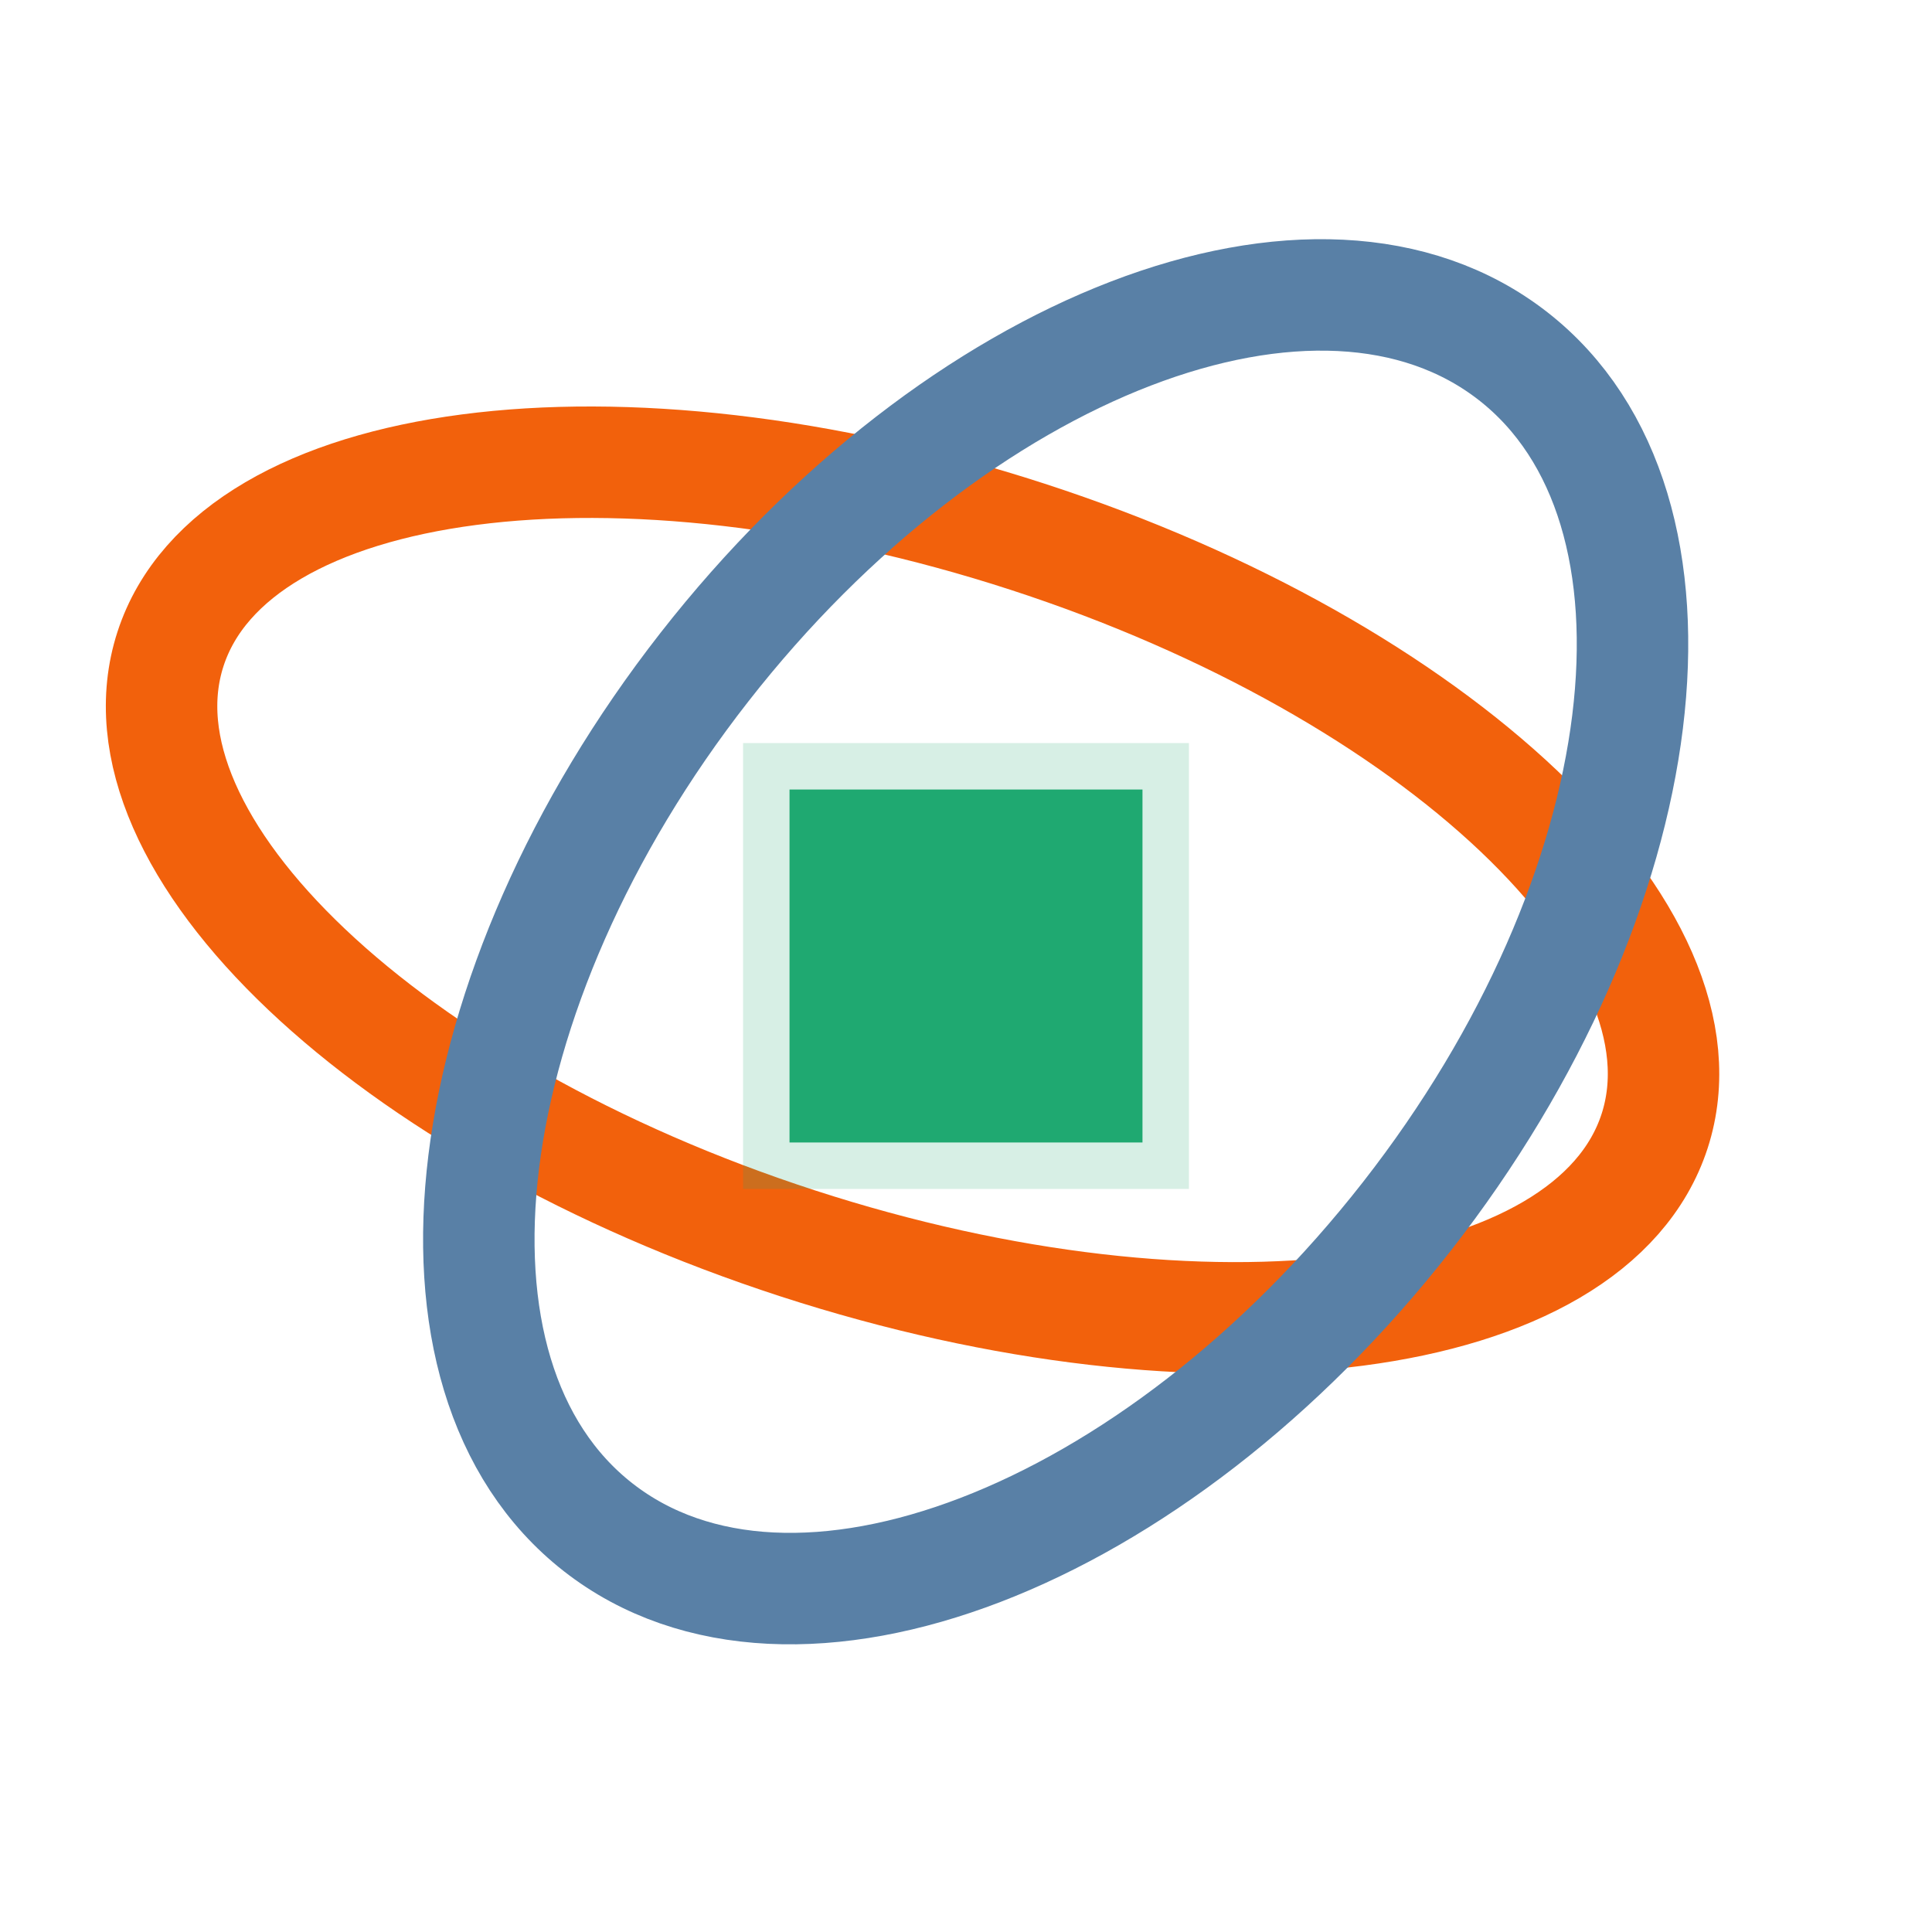
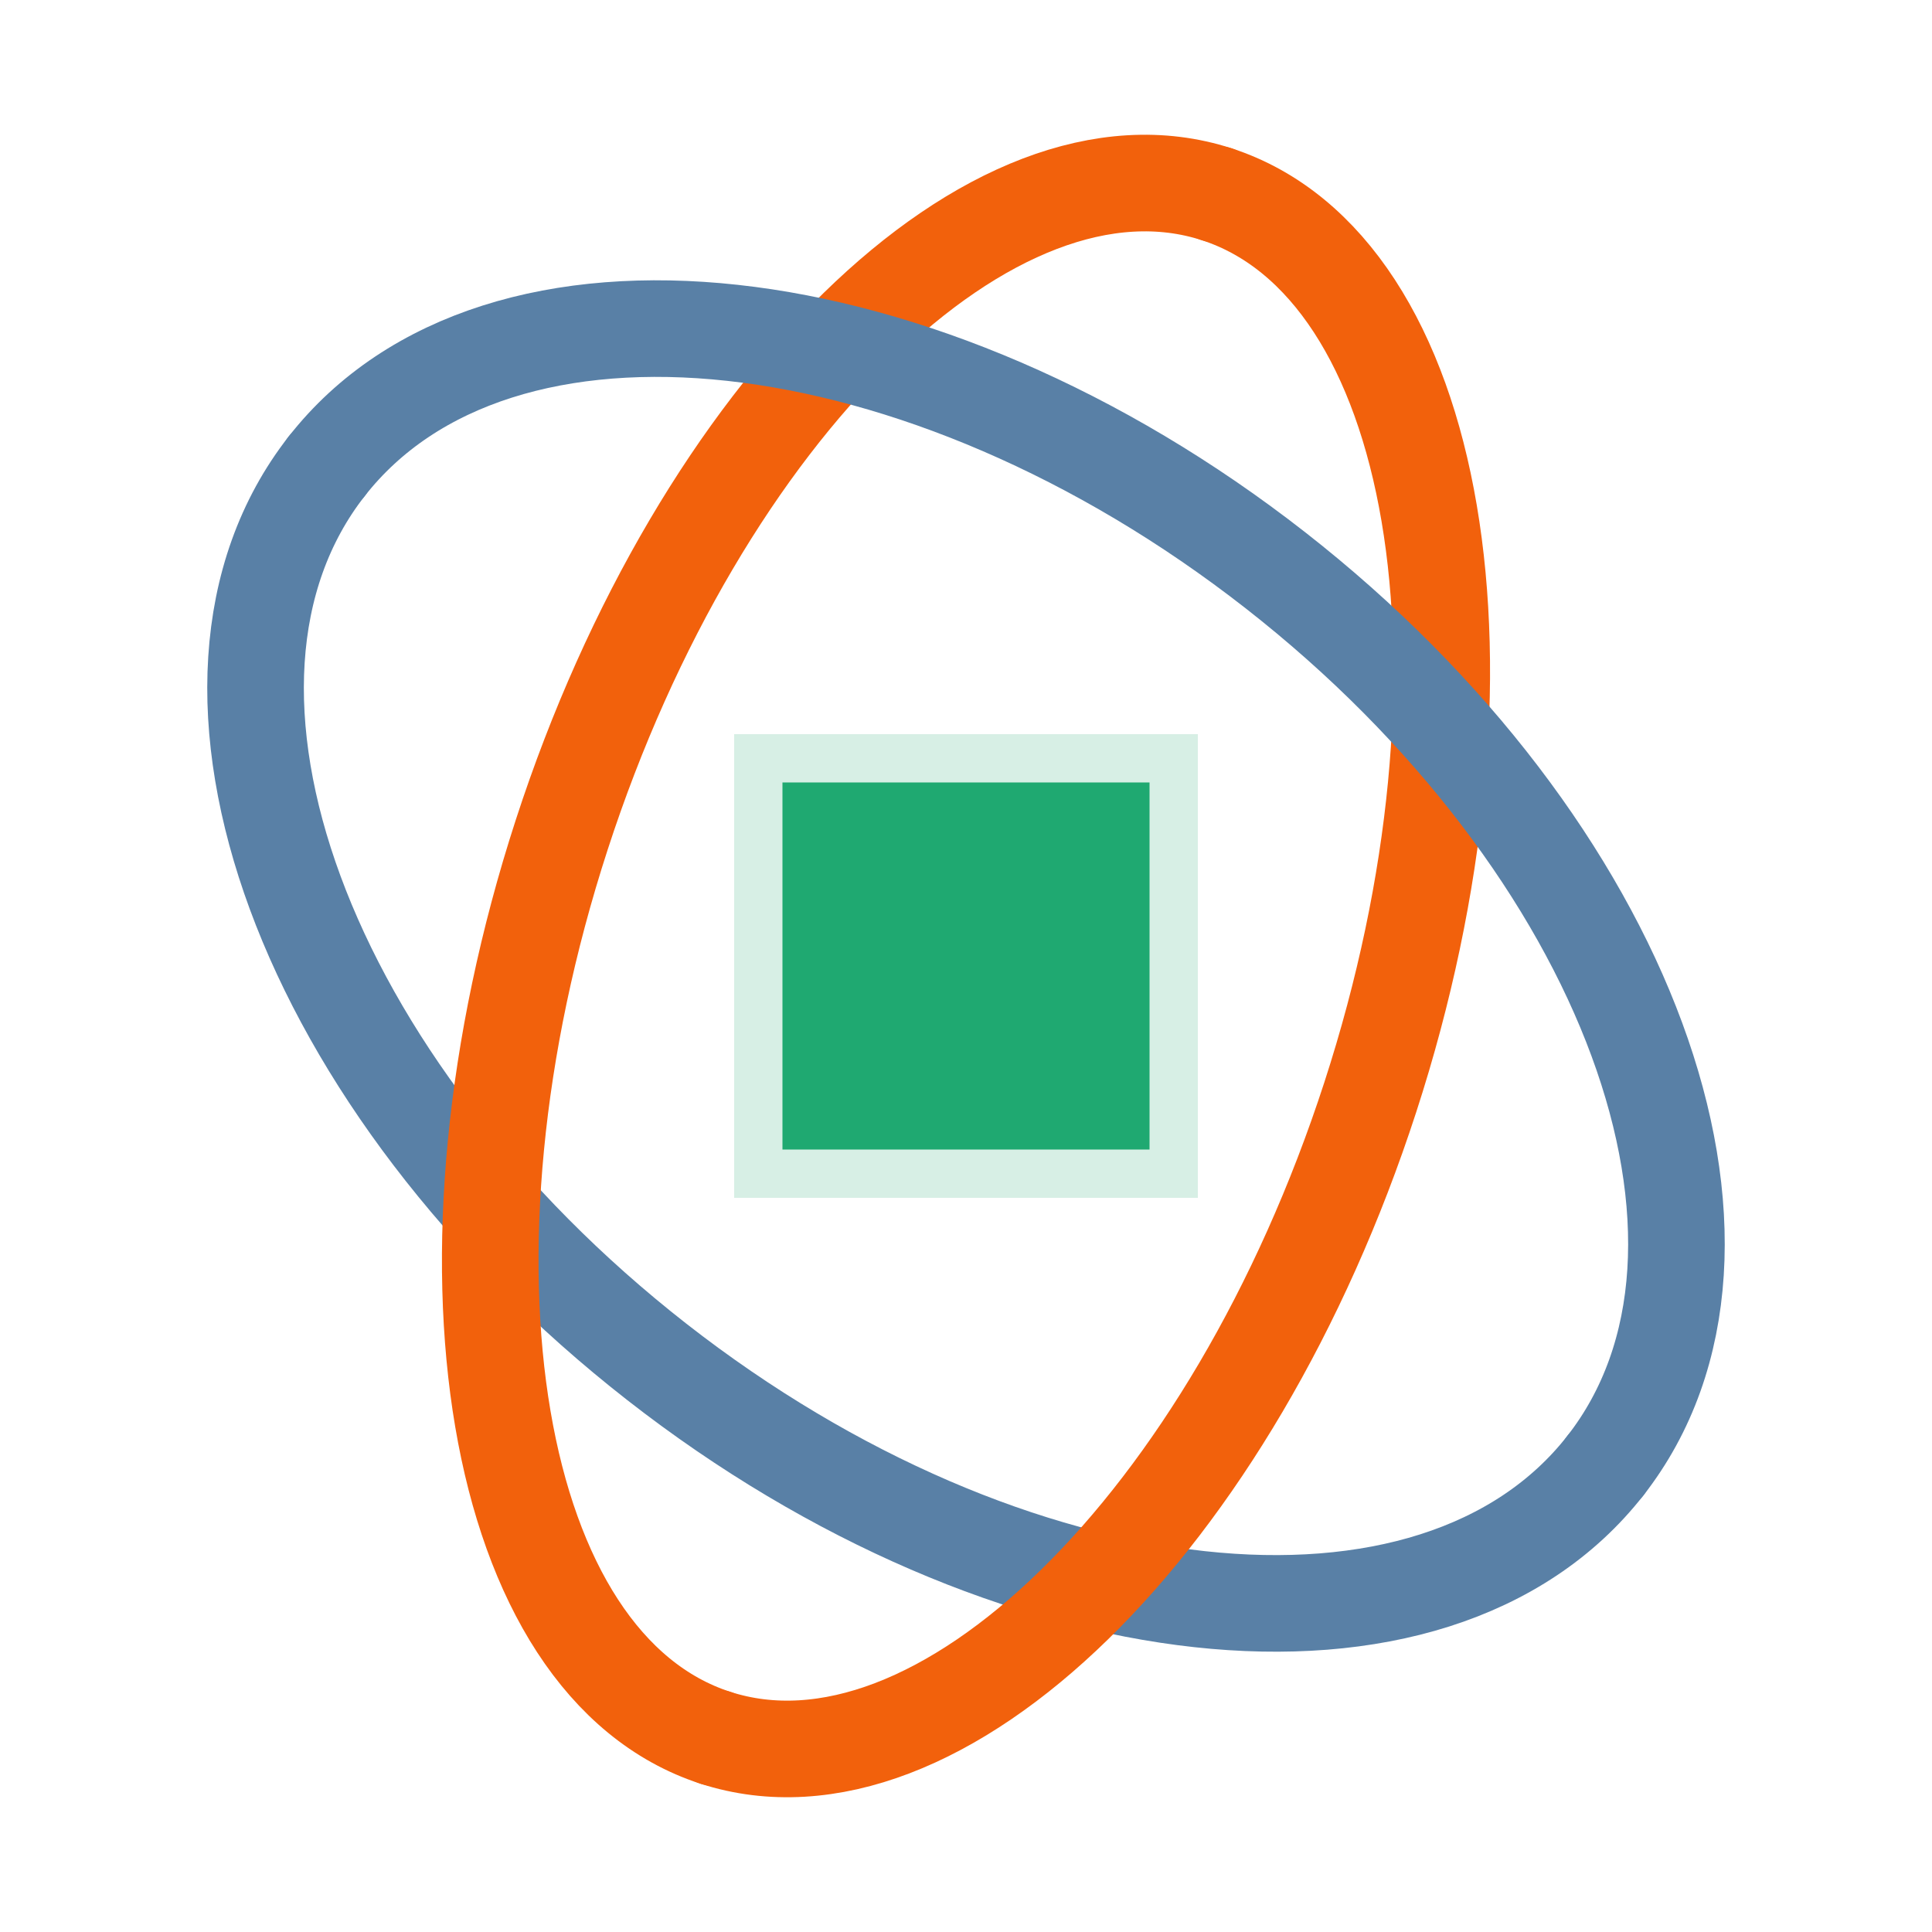
- <svg xmlns="http://www.w3.org/2000/svg" viewBox="-2 -2 104 104" width="512" height="512" role="img">
-   <g class="a">
-     <ellipse cx="46" cy="47" rx="42" ry="20" fill="none" stroke="#F2610C" stroke-width="6" transform="rotate(18 50 50)" />
+ <svg xmlns="http://www.w3.org/2000/svg" viewBox="0 0 100 100" width="512" height="512" role="img">
+   <g transform="rotate(-52 50 50)">
+     <path d="M50 8 A26 42 0 0 0 50 92" fill="none" stroke="#5980A6" stroke-width="5" stroke-linecap="round" />
  </g>
-   <g class="b">
-     <ellipse cx="54" cy="53" rx="40" ry="24" fill="none" stroke="#5980A6" stroke-width="6" transform="rotate(-52 50 50)" />
+   <g transform="rotate(18 50 50)">
+     <path d="M50 8 A22 42 0 0 1 50 92" fill="none" stroke="#F2610C" stroke-width="5" stroke-linecap="round" />
  </g>
-   <g class="l">
-     <rect x="38" y="38" width="24" height="24" fill="#1FA971" opacity="0.18" />
-     <rect x="40.5" y="40.5" width="19" height="19" fill="#1FA971" />
+   <rect x="38" y="38" width="24" height="24" fill="#1FA971" opacity="0.18" />
+   <rect x="40.5" y="40.5" width="19" height="19" fill="#1FA971" />
+   <g transform="rotate(18 50 50)">
+     <path d="M50 8 A22 42 0 0 0 50 92" fill="none" stroke="#F2610C" stroke-width="5" stroke-linecap="round" />
+   </g>
+   <g transform="rotate(-52 50 50)">
+     <path d="M50 8 A26 42 0 0 1 50 92" fill="none" stroke="#5980A6" stroke-width="5" stroke-linecap="round" />
  </g>
</svg>
